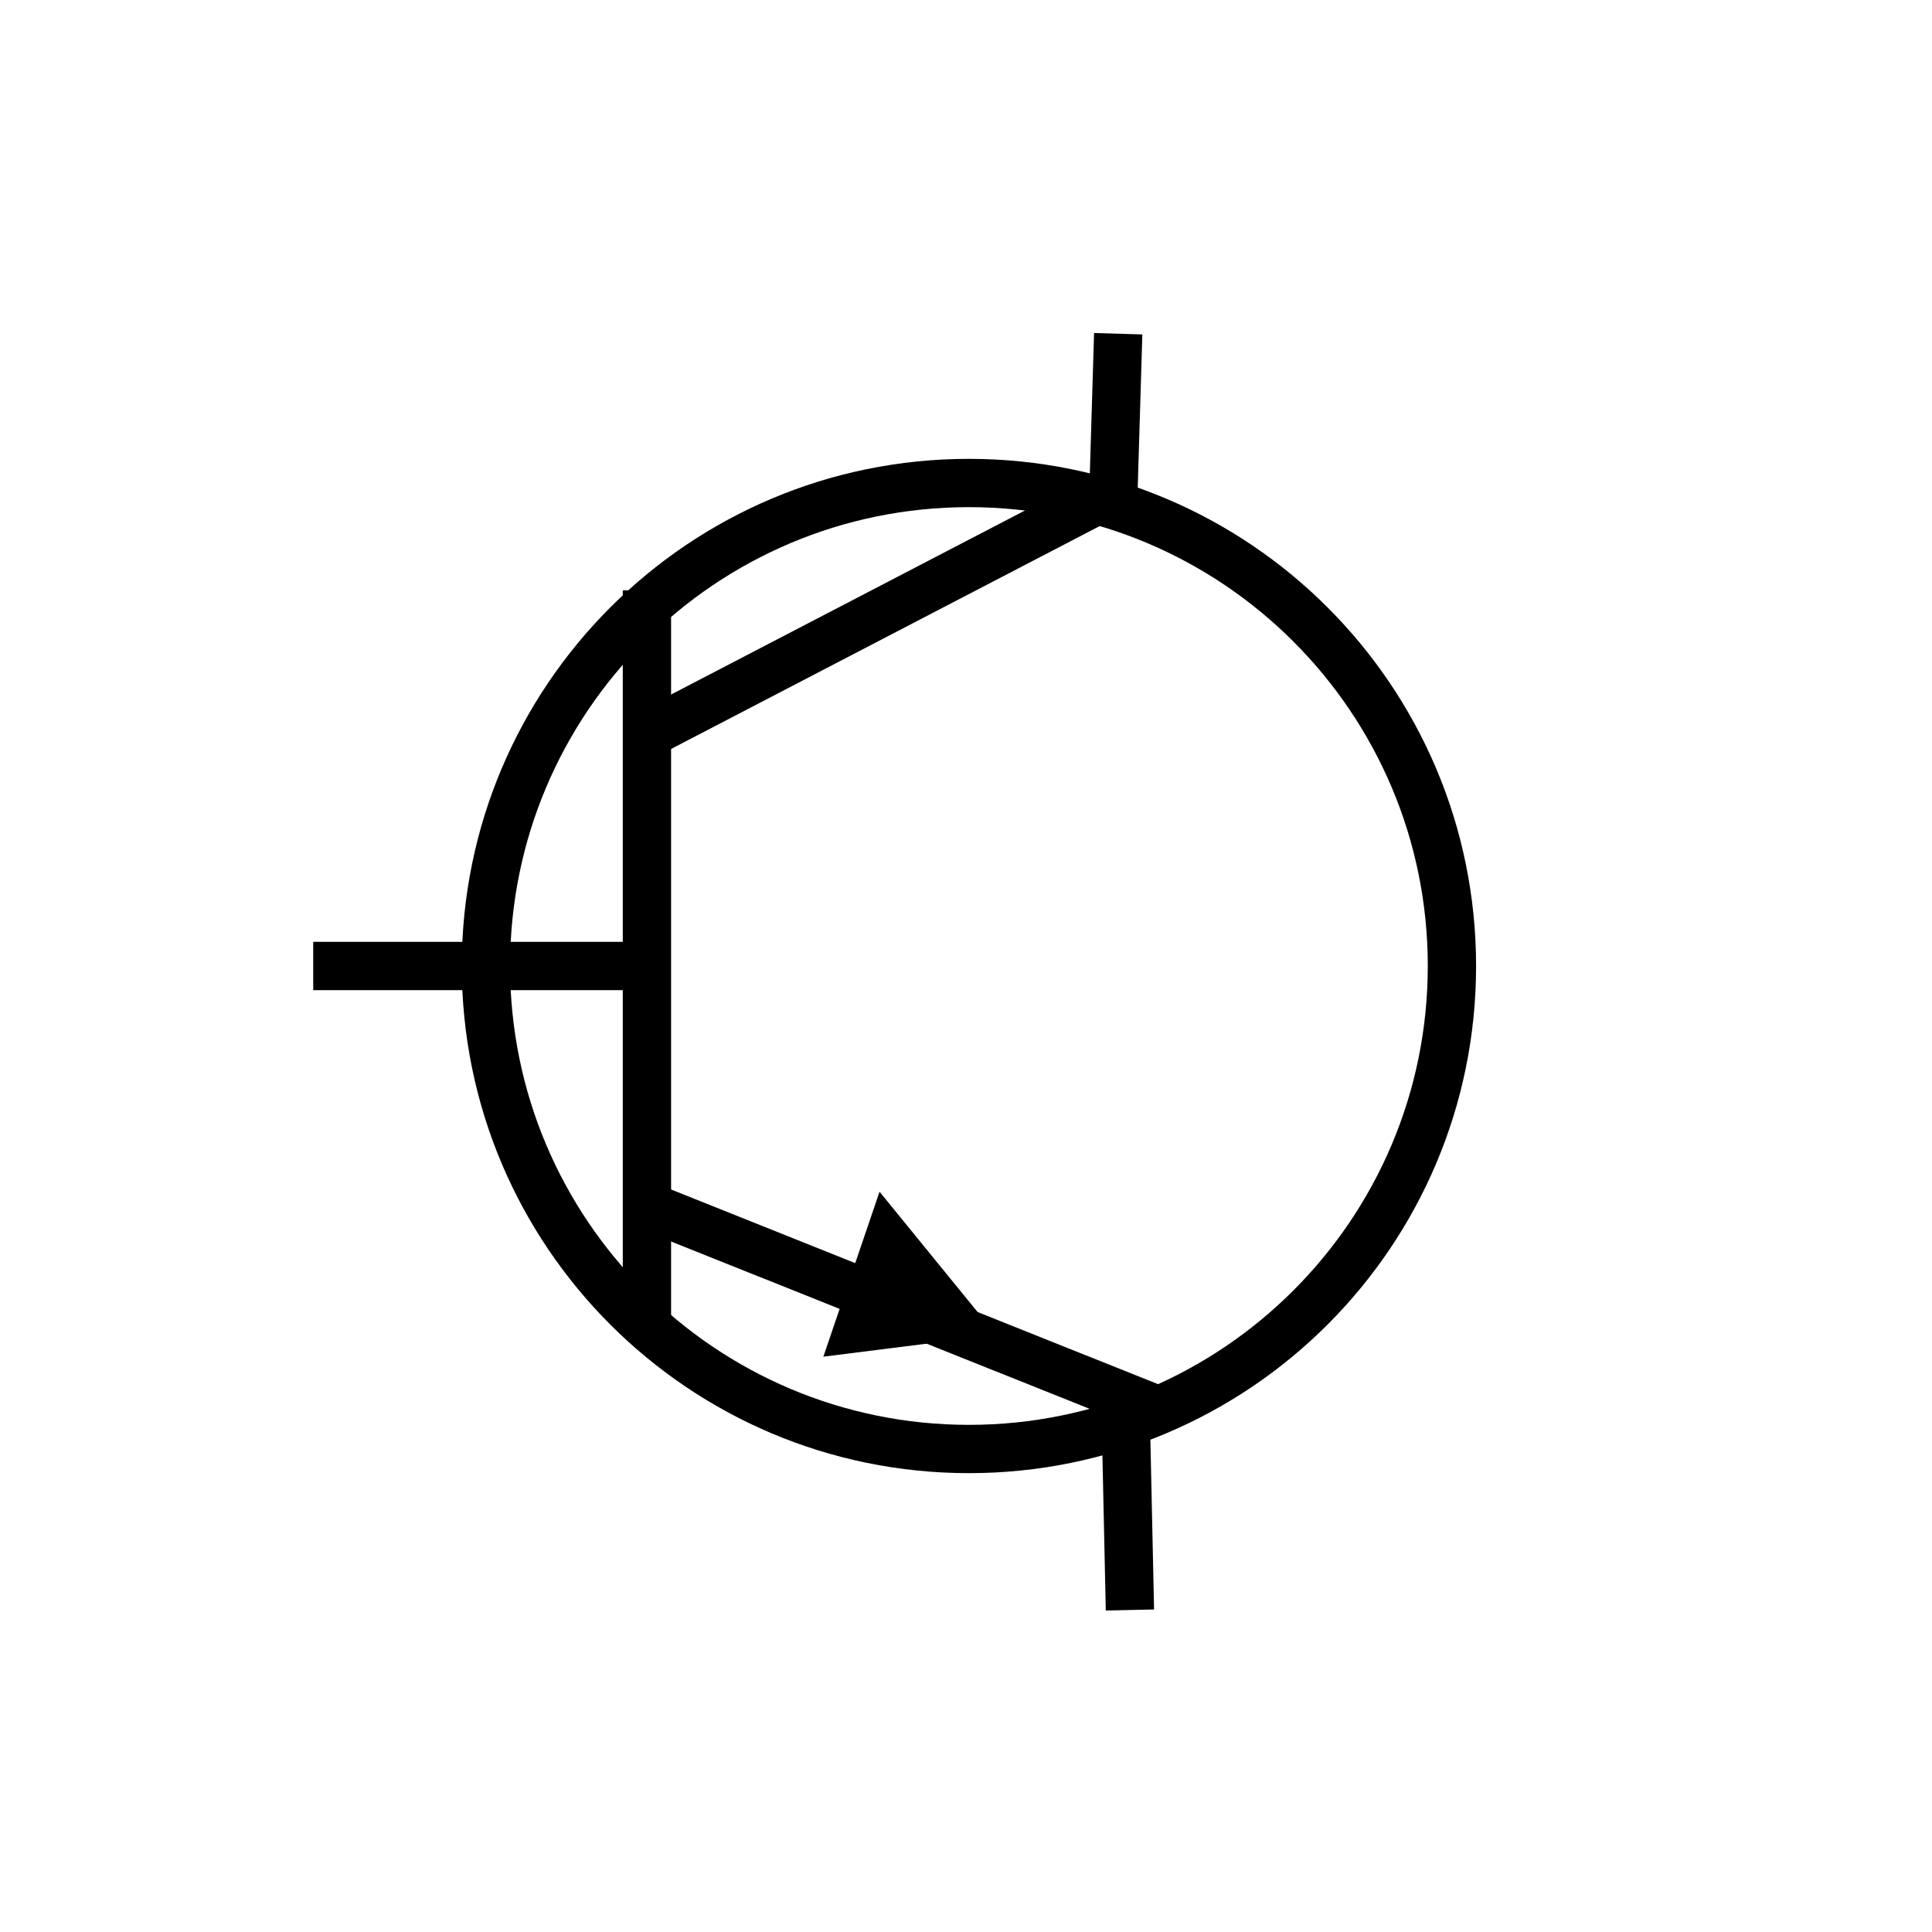
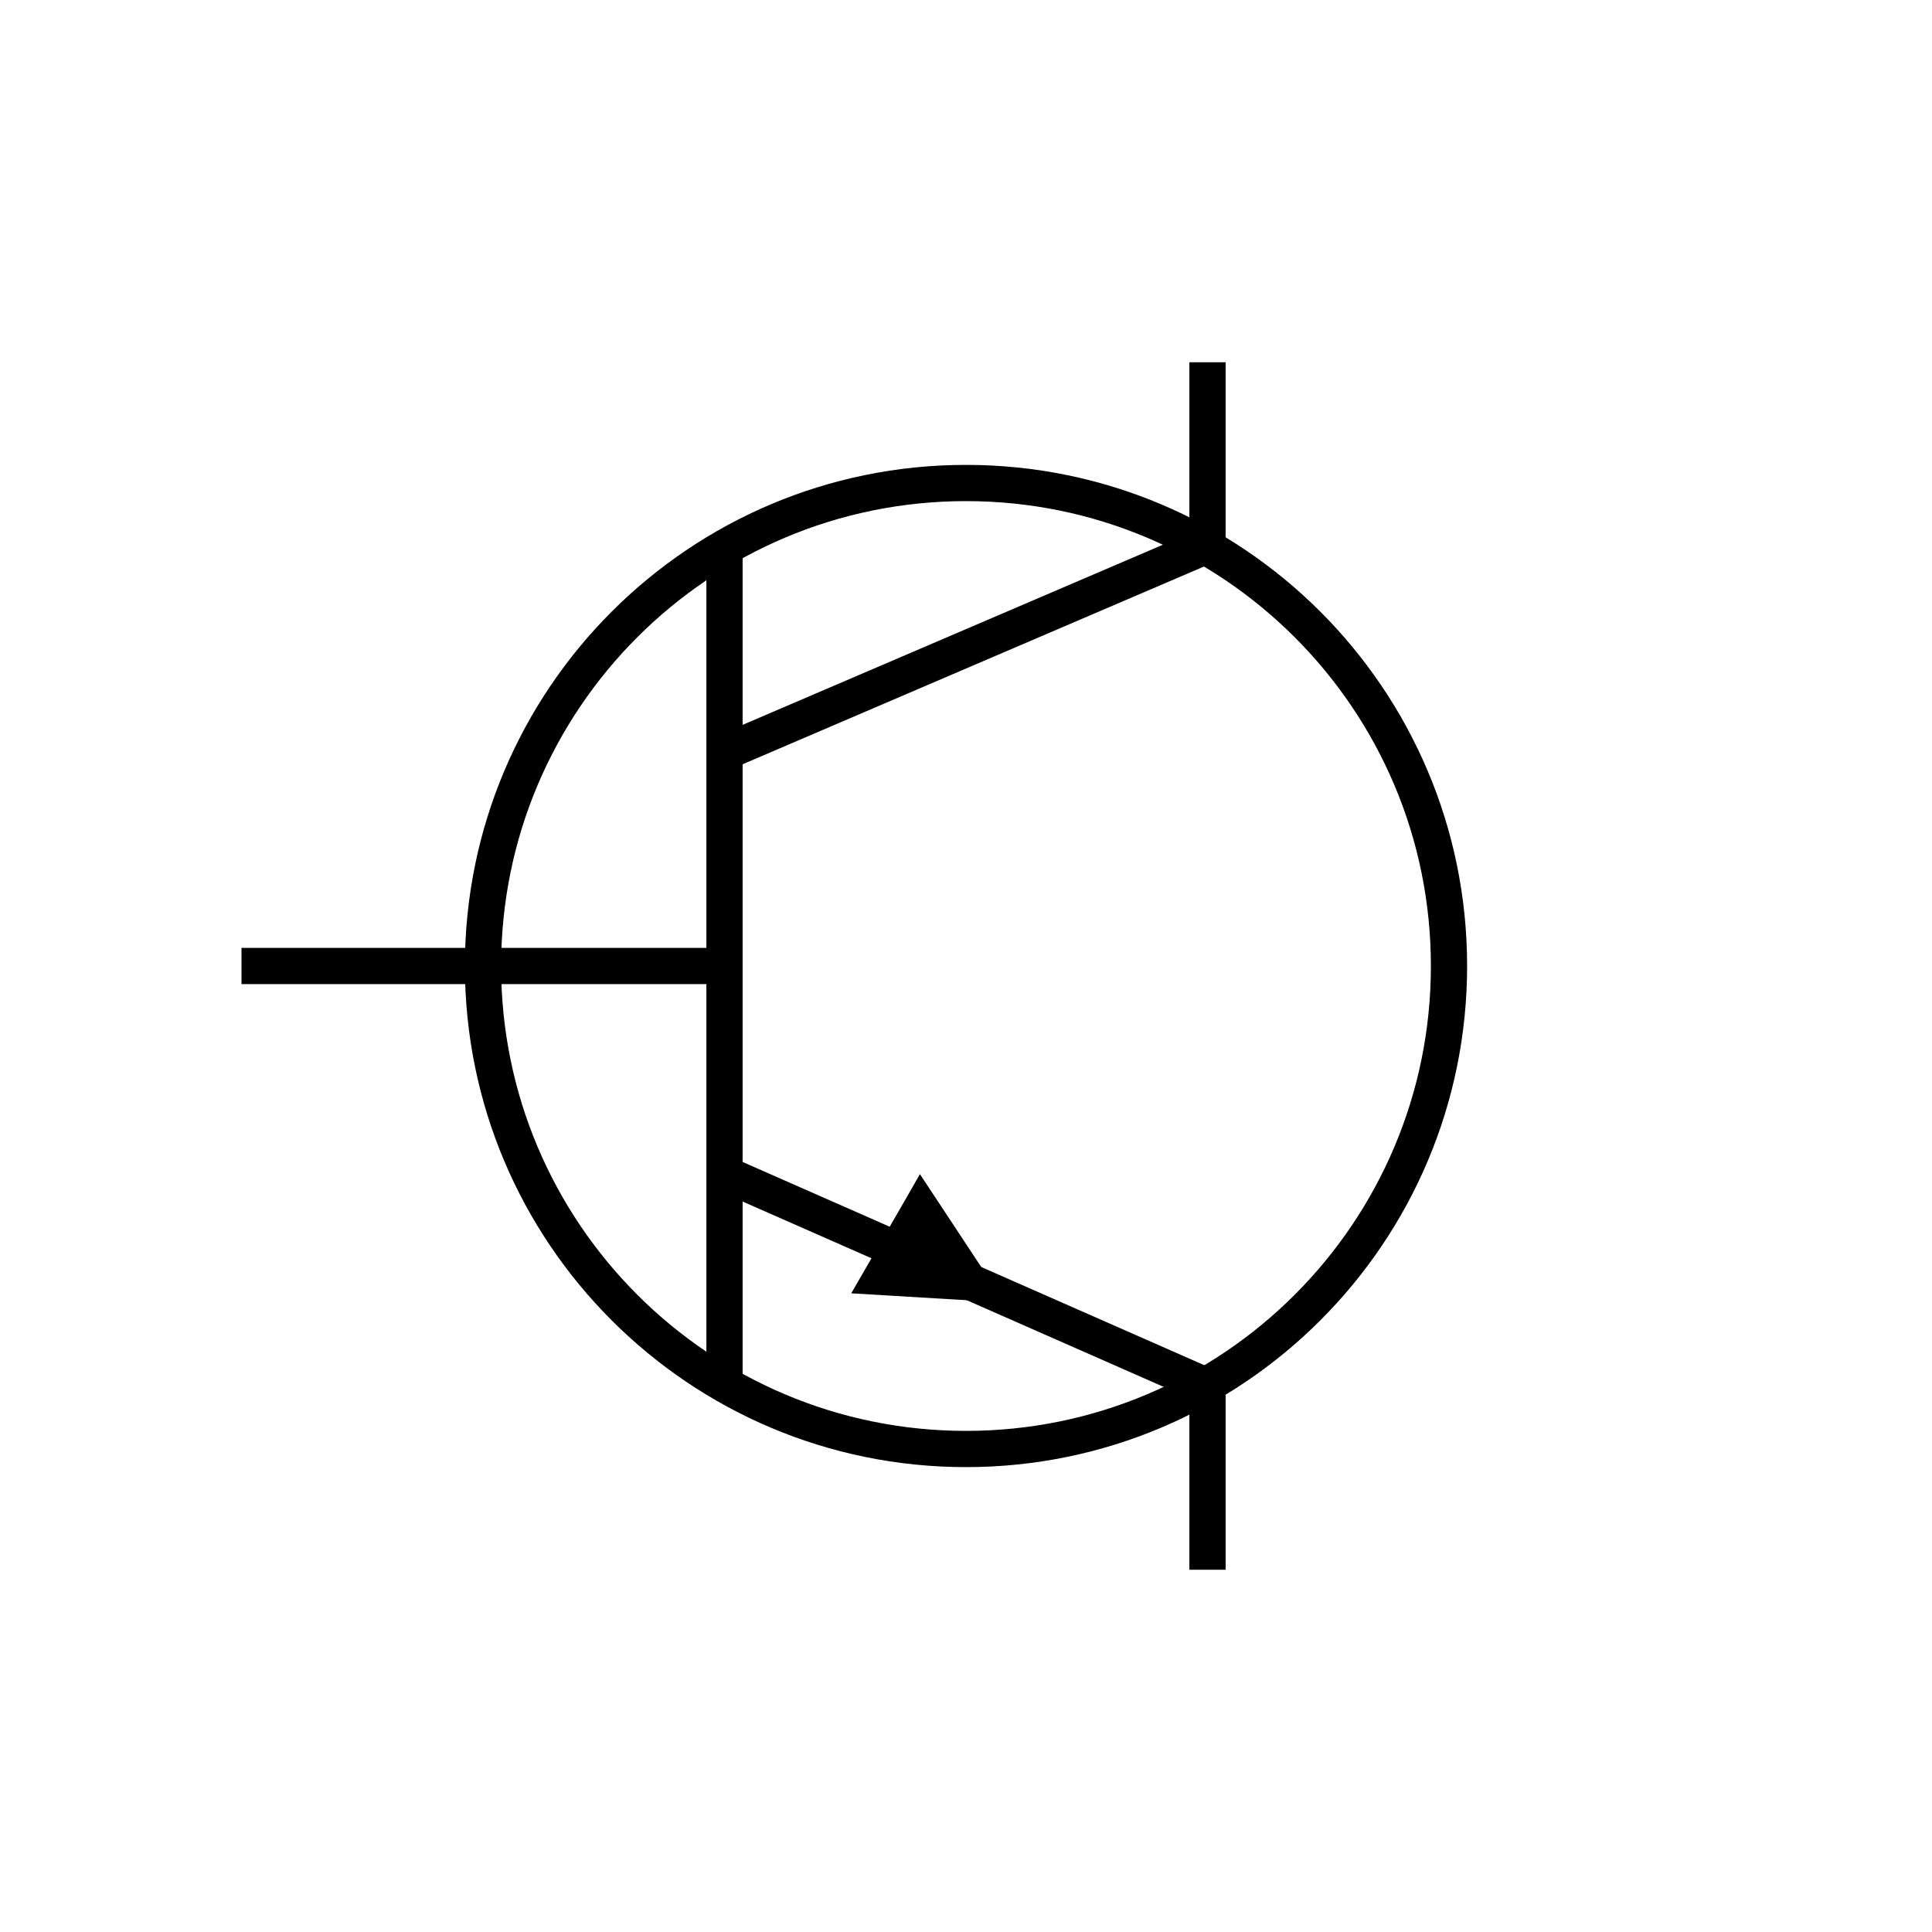
- <svg xmlns="http://www.w3.org/2000/svg" width="60" height="60">
+ <svg xmlns="http://www.w3.org/2000/svg" width="80" height="80">
  <g>
-     <ellipse stroke="#000" ry="15" rx="15" id="svg_1" cy="30" cx="30.091" fill-opacity="null" stroke-opacity="null" stroke-width="1.5" fill="none" />
-     <line stroke-linecap="null" stroke-linejoin="null" id="svg_2" y2="41.347" x2="20.091" y1="18.333" x1="20.091" fill-opacity="null" stroke-opacity="null" stroke-width="1.5" stroke="#000" fill="none" />
-     <line stroke-linecap="null" stroke-linejoin="null" id="svg_3" y2="15.083" x2="34.939" y1="22.962" x1="19.788" fill-opacity="null" stroke-opacity="null" stroke-width="1.5" stroke="#000" fill="none" />
-     <line stroke="#000" transform="rotate(47 27.96971,40.59842) " stroke-linecap="null" stroke-linejoin="null" id="svg_5" y2="36.907" x2="35.811" y1="44.29" x1="20.128" fill-opacity="null" stroke-opacity="null" stroke-width="1.5" fill="none" />
-     <line stroke-linecap="null" stroke-linejoin="null" id="svg_7" y2="10.364" x2="34.727" y1="15.364" x1="34.576" fill-opacity="null" stroke-opacity="null" stroke-width="1.5" stroke="#000" fill="none" />
-     <line stroke-linecap="null" stroke-linejoin="null" id="svg_8" y2="50" x2="35.091" y1="43" x1="34.939" fill-opacity="null" stroke-opacity="null" stroke-width="1.5" stroke="#000" fill="none" />
-     <path transform="rotate(-129.1868 27.60604,40.47347) " stroke="#000" id="svg_9" d="m26.091,41.686l1.515,-2.424l1.515,2.424l-3.03,0z" fill-opacity="null" stroke-opacity="null" stroke-width="1.5" fill="none" />
-     <path id="svg_10" d="m6.091,284.739l149,-260.75l149,260.75l-298,0z" fill-opacity="null" stroke-opacity="null" stroke-width="1.5" stroke="#000" fill="none" />
-     <line stroke-linecap="null" stroke-linejoin="null" id="svg_11" y2="30" x2="20.091" y1="30" x1="9.727" fill-opacity="null" stroke-opacity="null" stroke-width="1.5" stroke="#000" fill="none" />
+     <ellipse fill="none" stroke-width="1.5" stroke-opacity="null" fill-opacity="null" cx="40" cy="40" id="svg_1" rx="20" ry="20" stroke="#000" />
+     <line fill="none" stroke="#000" stroke-width="1.5" stroke-opacity="null" fill-opacity="null" x1="30" y1="23" x2="30" y2="57" id="svg_2" stroke-linejoin="null" stroke-linecap="null" />
+     <path fill="none" stroke="#000" stroke-width="1.5" stroke-opacity="null" fill-opacity="null" d="m6.091,284.739l149,-260.75l149,260.75l-298,0z" id="svg_10" />
+     <line fill="none" stroke="#000" stroke-width="1.5" stroke-opacity="null" fill-opacity="null" x1="10" y1="40" x2="30" y2="40" id="svg_11" stroke-linejoin="null" stroke-linecap="null" />
+     <line stroke="#000" stroke-linecap="null" stroke-linejoin="null" id="svg_4" y2="57.408" x2="50" y1="48.469" x1="29.694" fill-opacity="null" stroke-opacity="null" stroke-width="1.5" fill="none" />
+     <line stroke-linecap="null" stroke-linejoin="null" id="svg_6" y2="22.755" x2="49.592" y1="31.327" x1="29.592" fill-opacity="null" stroke-opacity="null" stroke-width="1.5" stroke="#000" fill="none" />
+     <line stroke-linecap="null" stroke-linejoin="null" id="svg_7" y2="65" x2="50" y1="57" x1="50" fill-opacity="null" stroke-opacity="null" stroke-width="1.5" stroke="#000" fill="none" />
+     <line stroke-linecap="null" stroke-linejoin="null" id="svg_8" y2="23" x2="50" y1="15" x1="50" fill-opacity="null" stroke-opacity="null" stroke-width="1.5" stroke="#000" fill="none" />
+     <path transform="rotate(120 38.73512,52.27928) " id="svg_9" d="m37.102,53.912l1.633,-3.265l1.633,3.265l-3.265,0z" fill-opacity="null" stroke-opacity="null" stroke-width="1.5" stroke="#000" fill="none" />
  </g>
  <g class="ports">
    <g class="port-1" />
    <g class="port-2" />
    <g class="port-3" />
  </g>
</svg>
